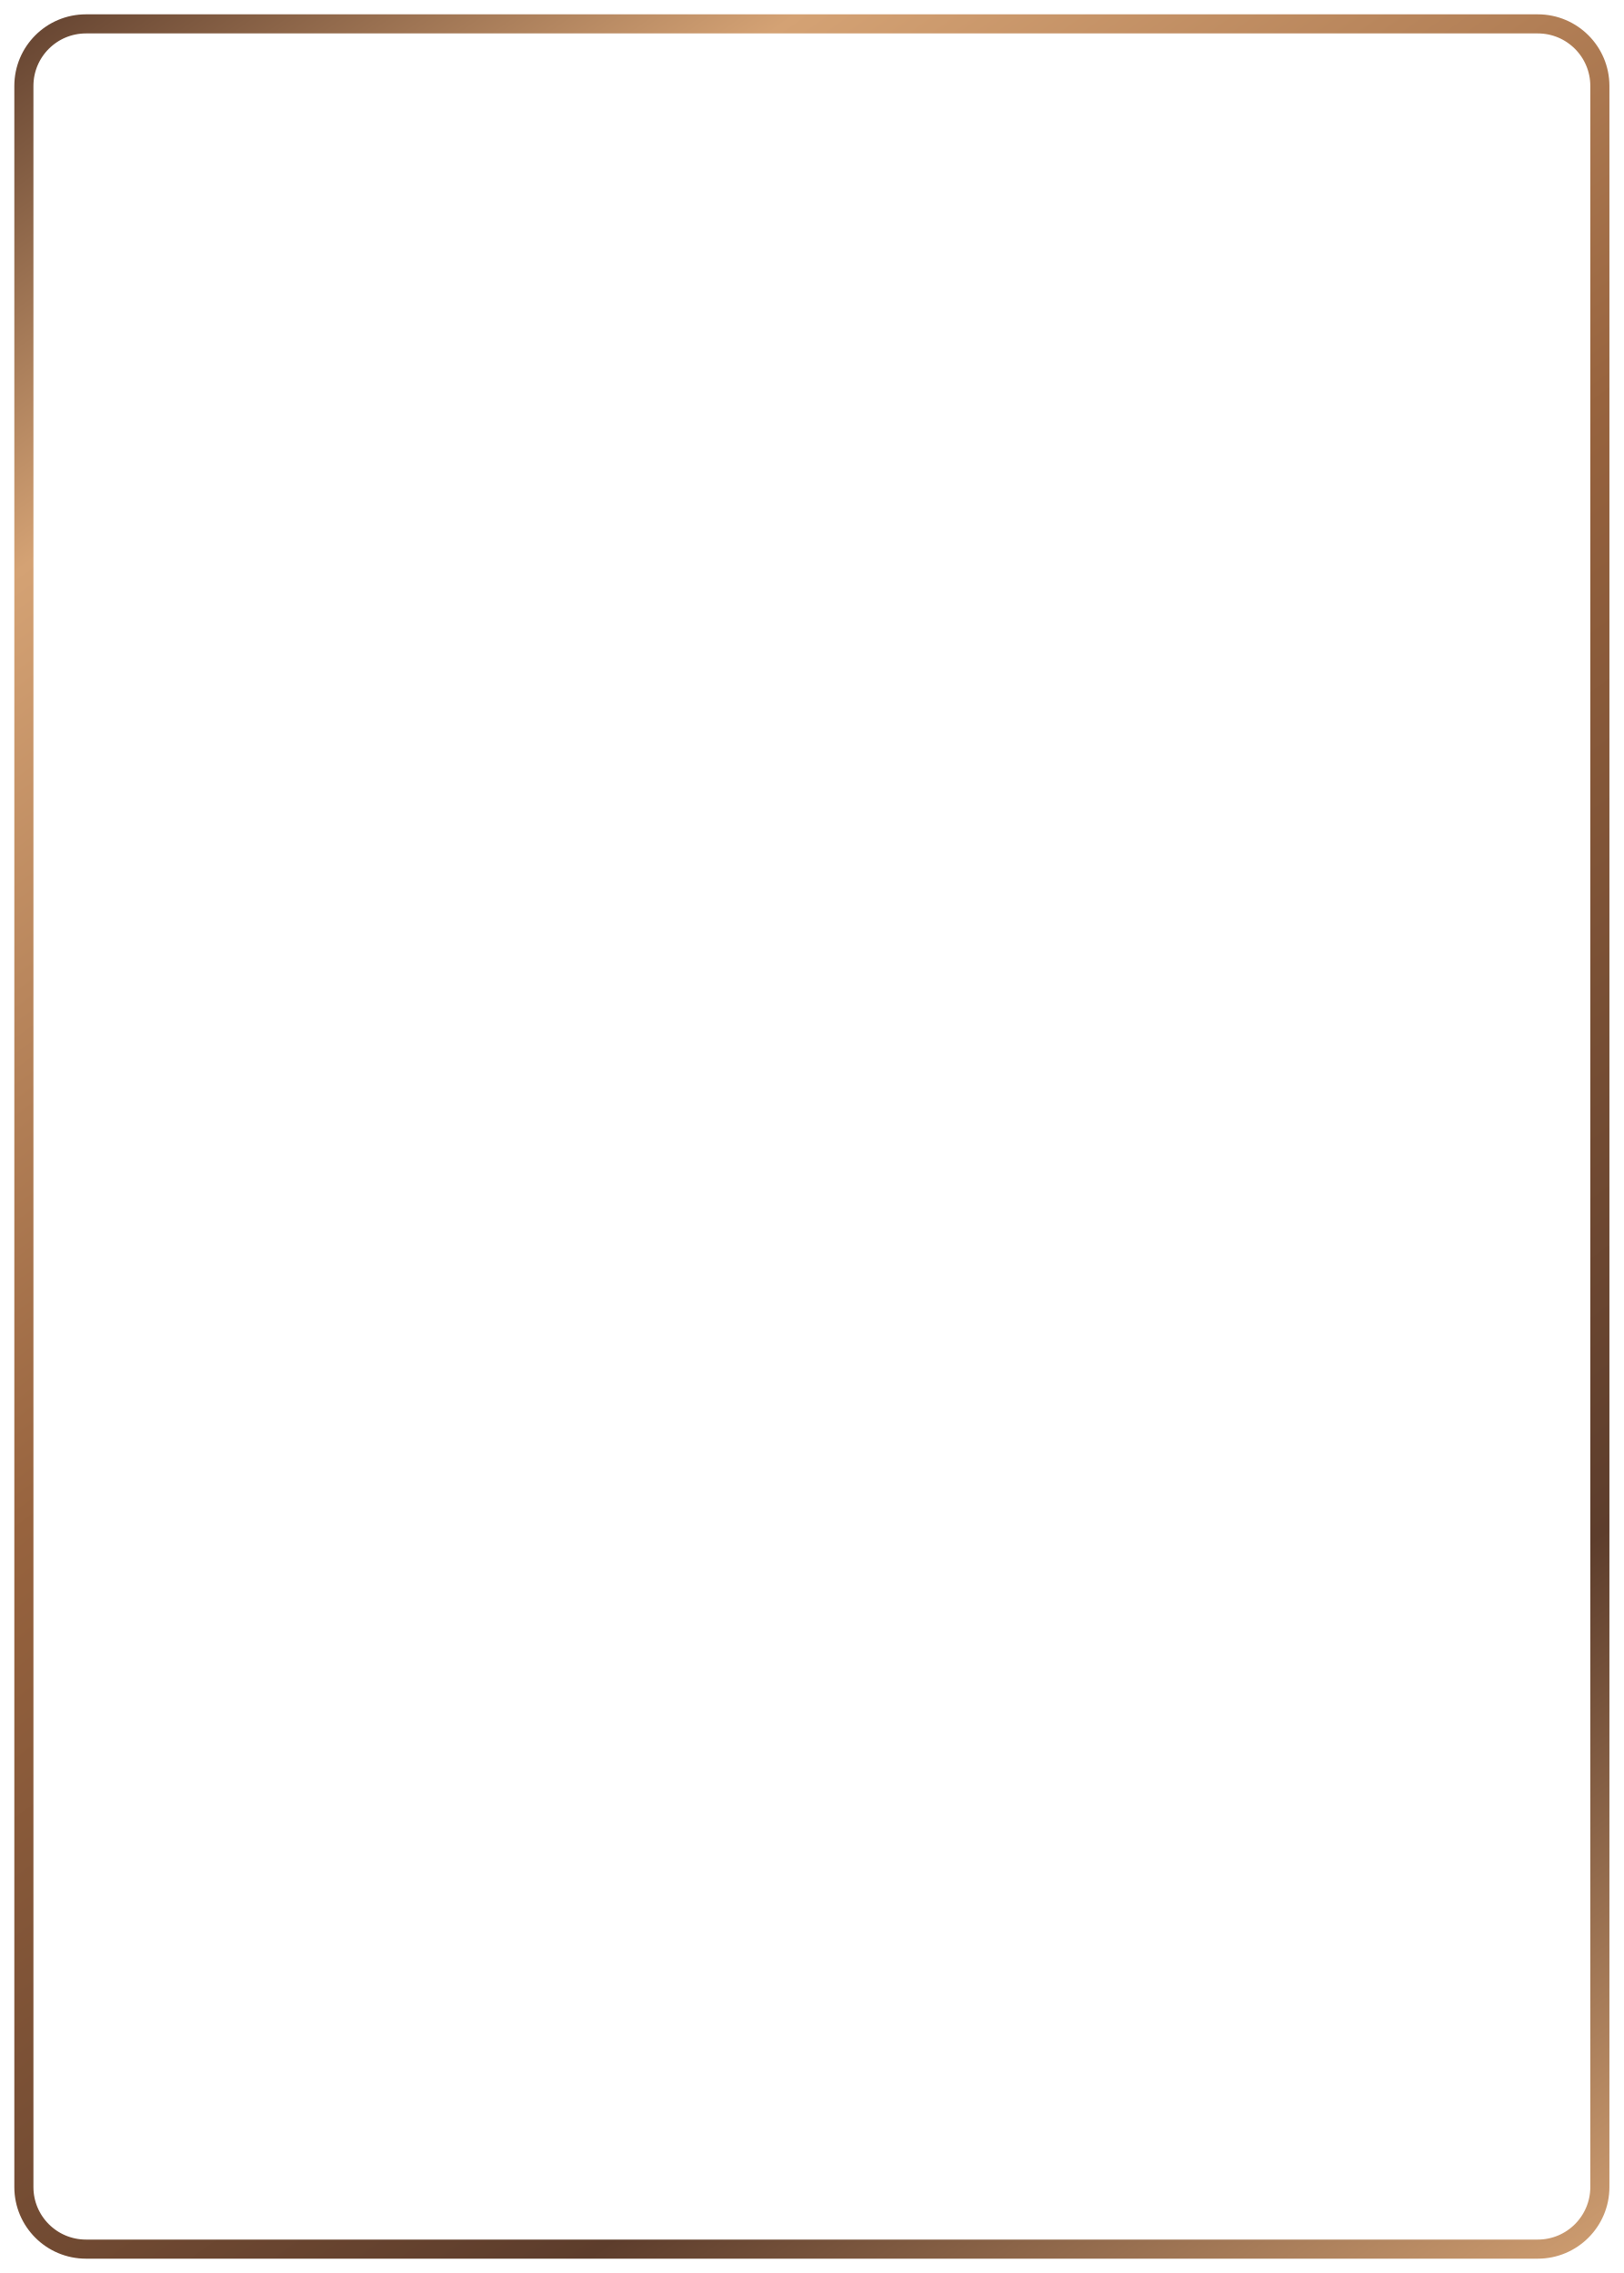
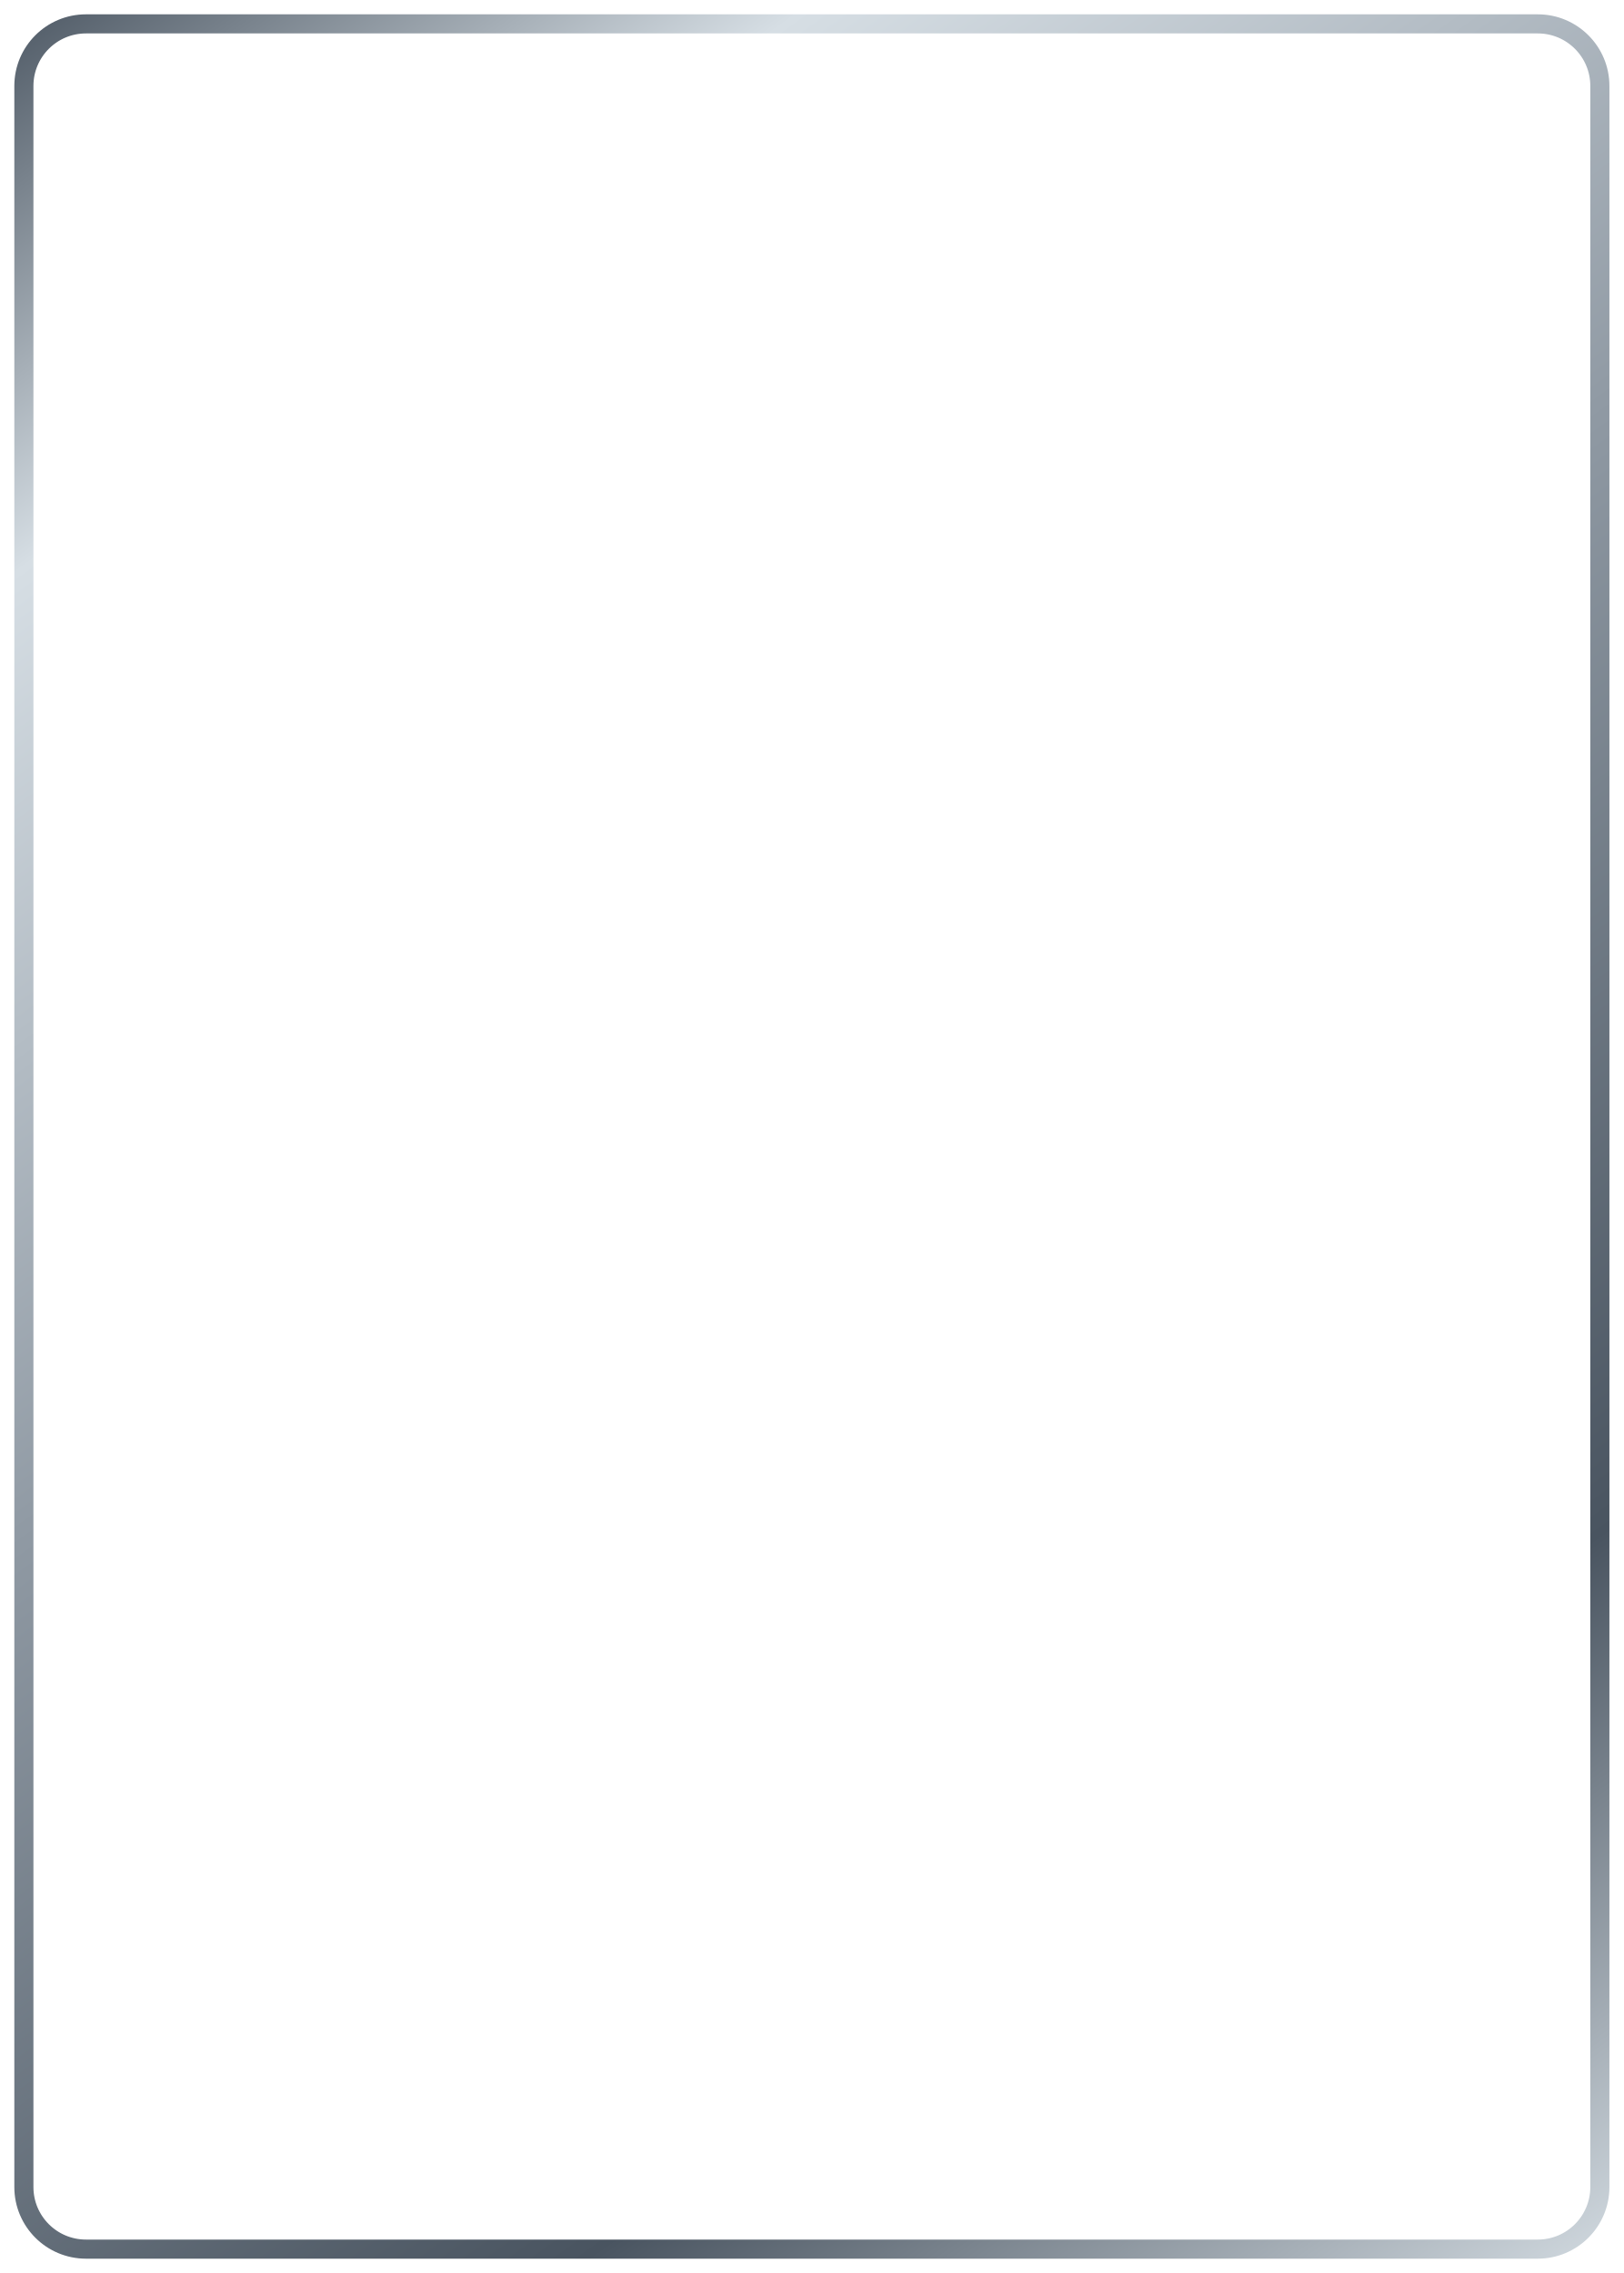
<svg xmlns="http://www.w3.org/2000/svg" viewBox="0 0 340 476" fill="none" aria-hidden="true">
  <defs>
    <linearGradient id="metal" x1="0" y1="0" x2="340" y2="476" gradientUnits="userSpaceOnUse">
-       <stop offset="0" stop-color="#5d3d2c" />
-       <stop offset=".17" stop-color="#d4a274" />
-       <stop offset=".45" stop-color="#97633e" />
-       <stop offset=".78" stop-color="#5d3d2c" />
-       <stop offset="1" stop-color="#d4a274" />
+       <stop offset="0" stop-color="#495460" />
+       <stop offset="0.17" stop-color="#d6dee4" />
+       <stop offset="0.45" stop-color="#909aa4" />
+       <stop offset="0.78" stop-color="#495460" />
+       <stop offset="1" stop-color="#d6dee4" />
    </linearGradient>
  </defs>
  <rect x="5" y="5" width="330" height="466" rx="13" stroke="url(#metal)" stroke-width="4" />
</svg>
